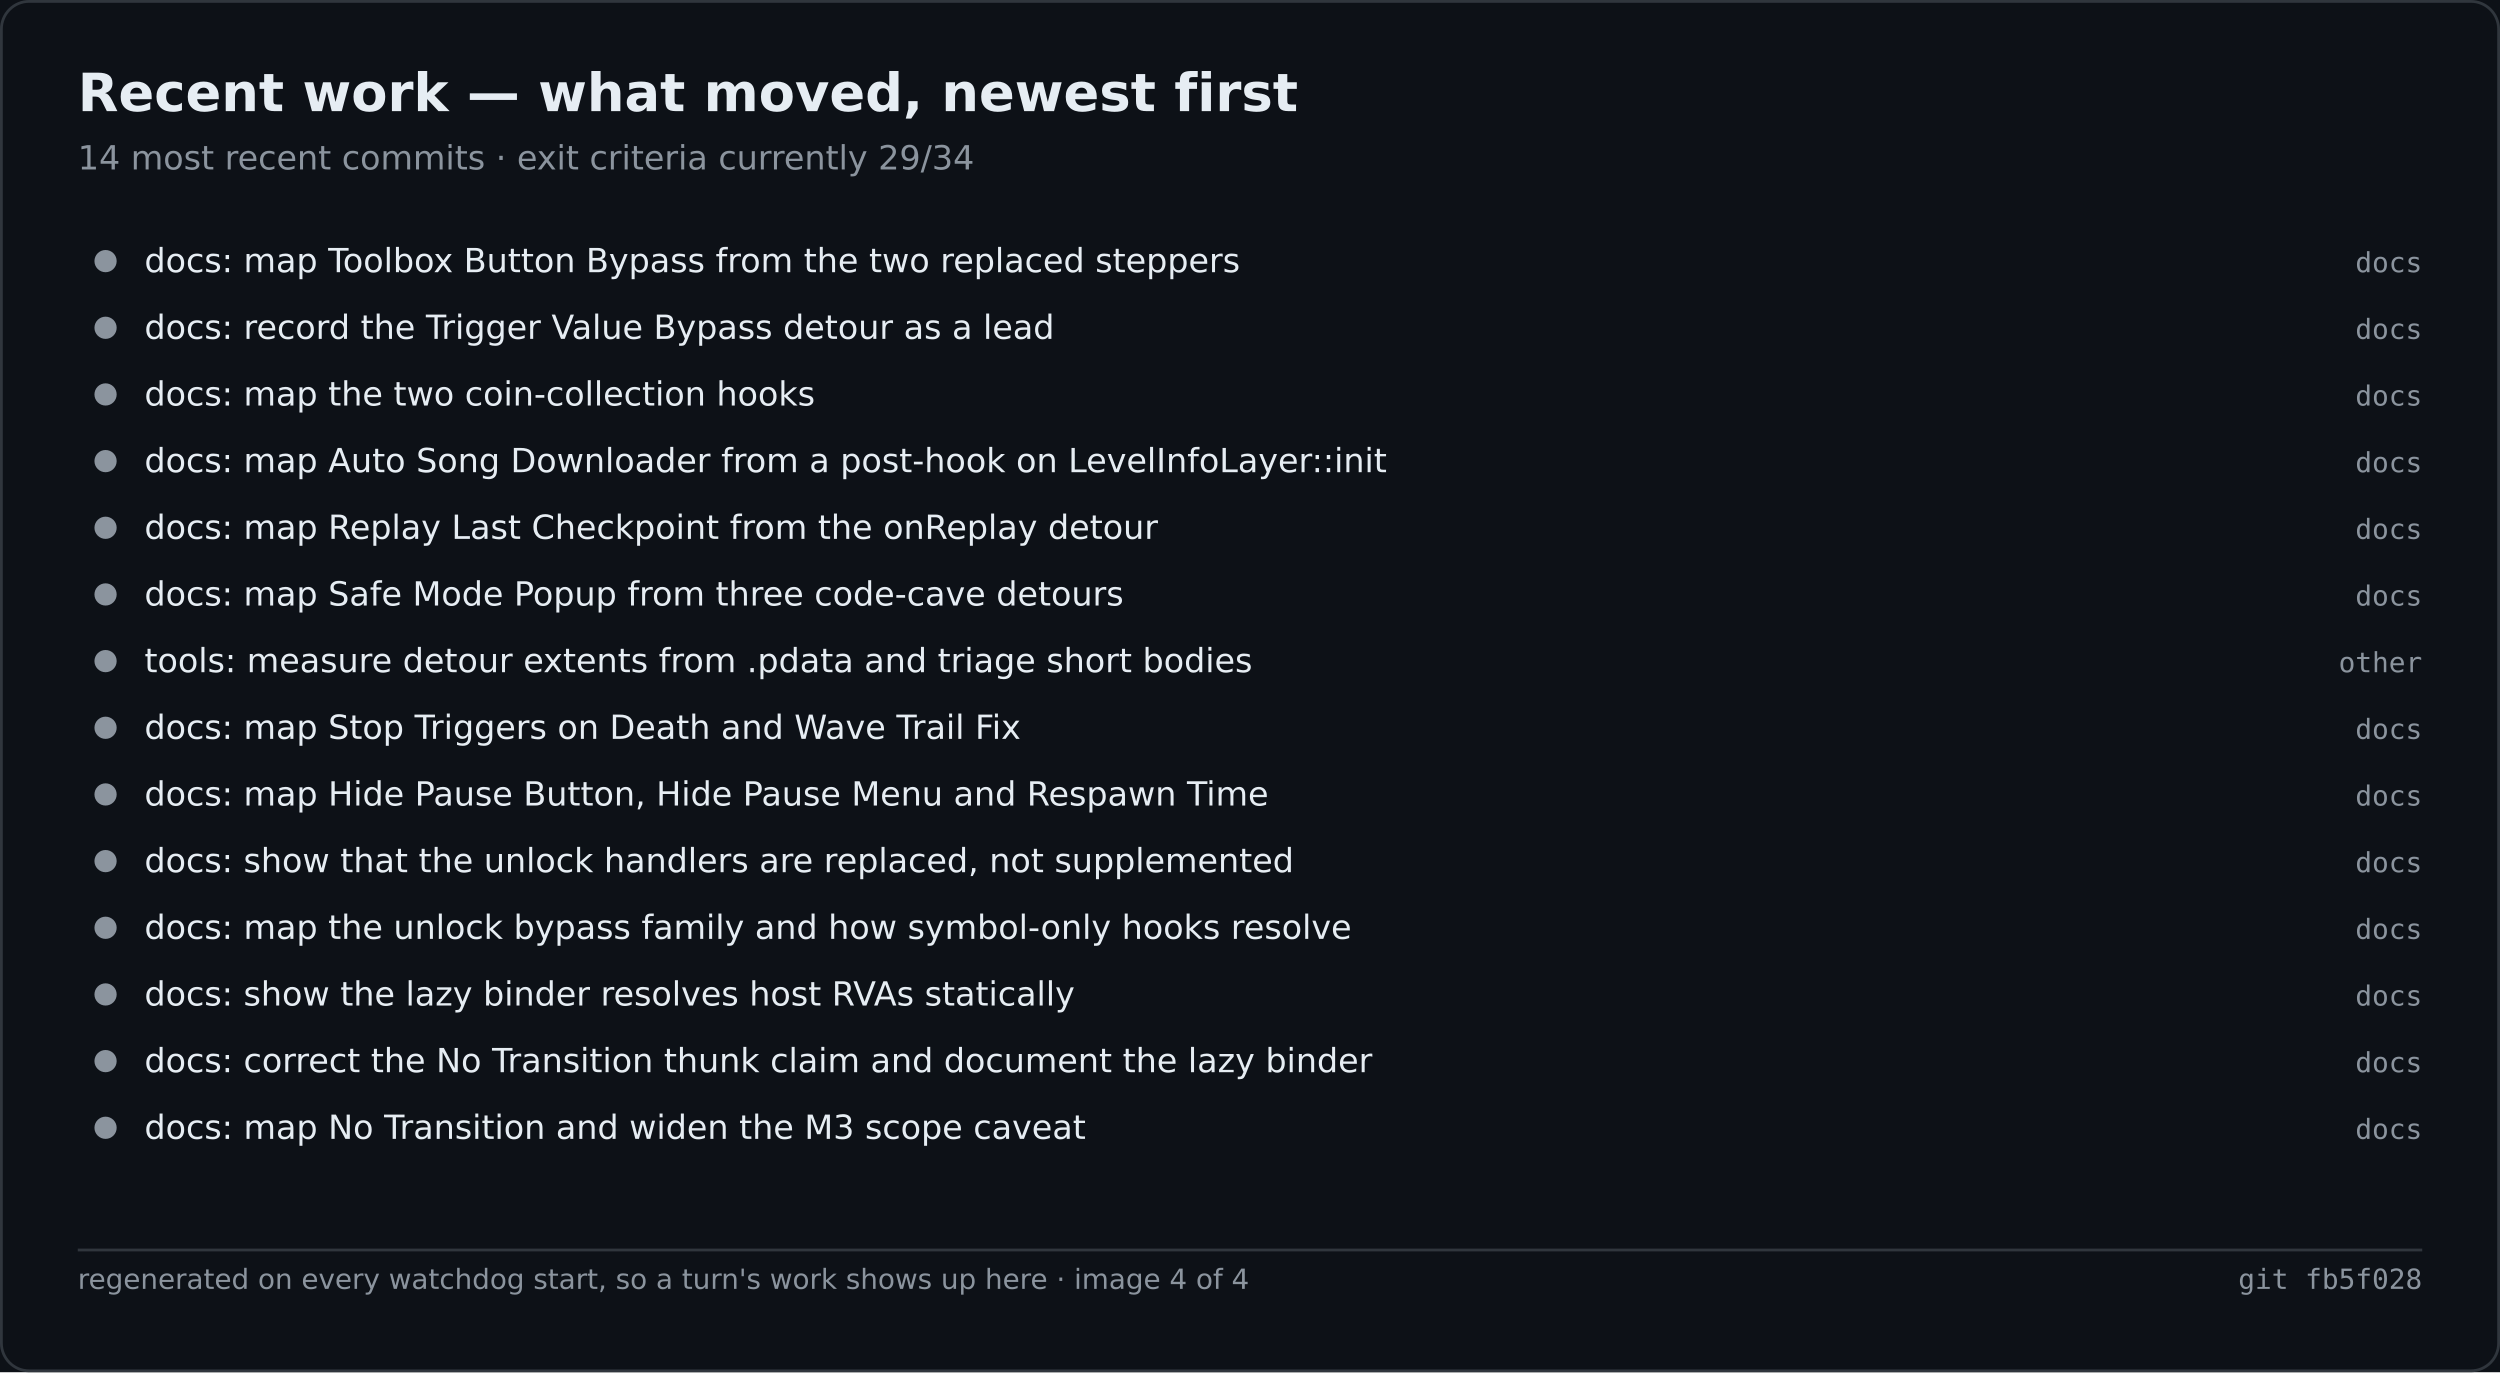
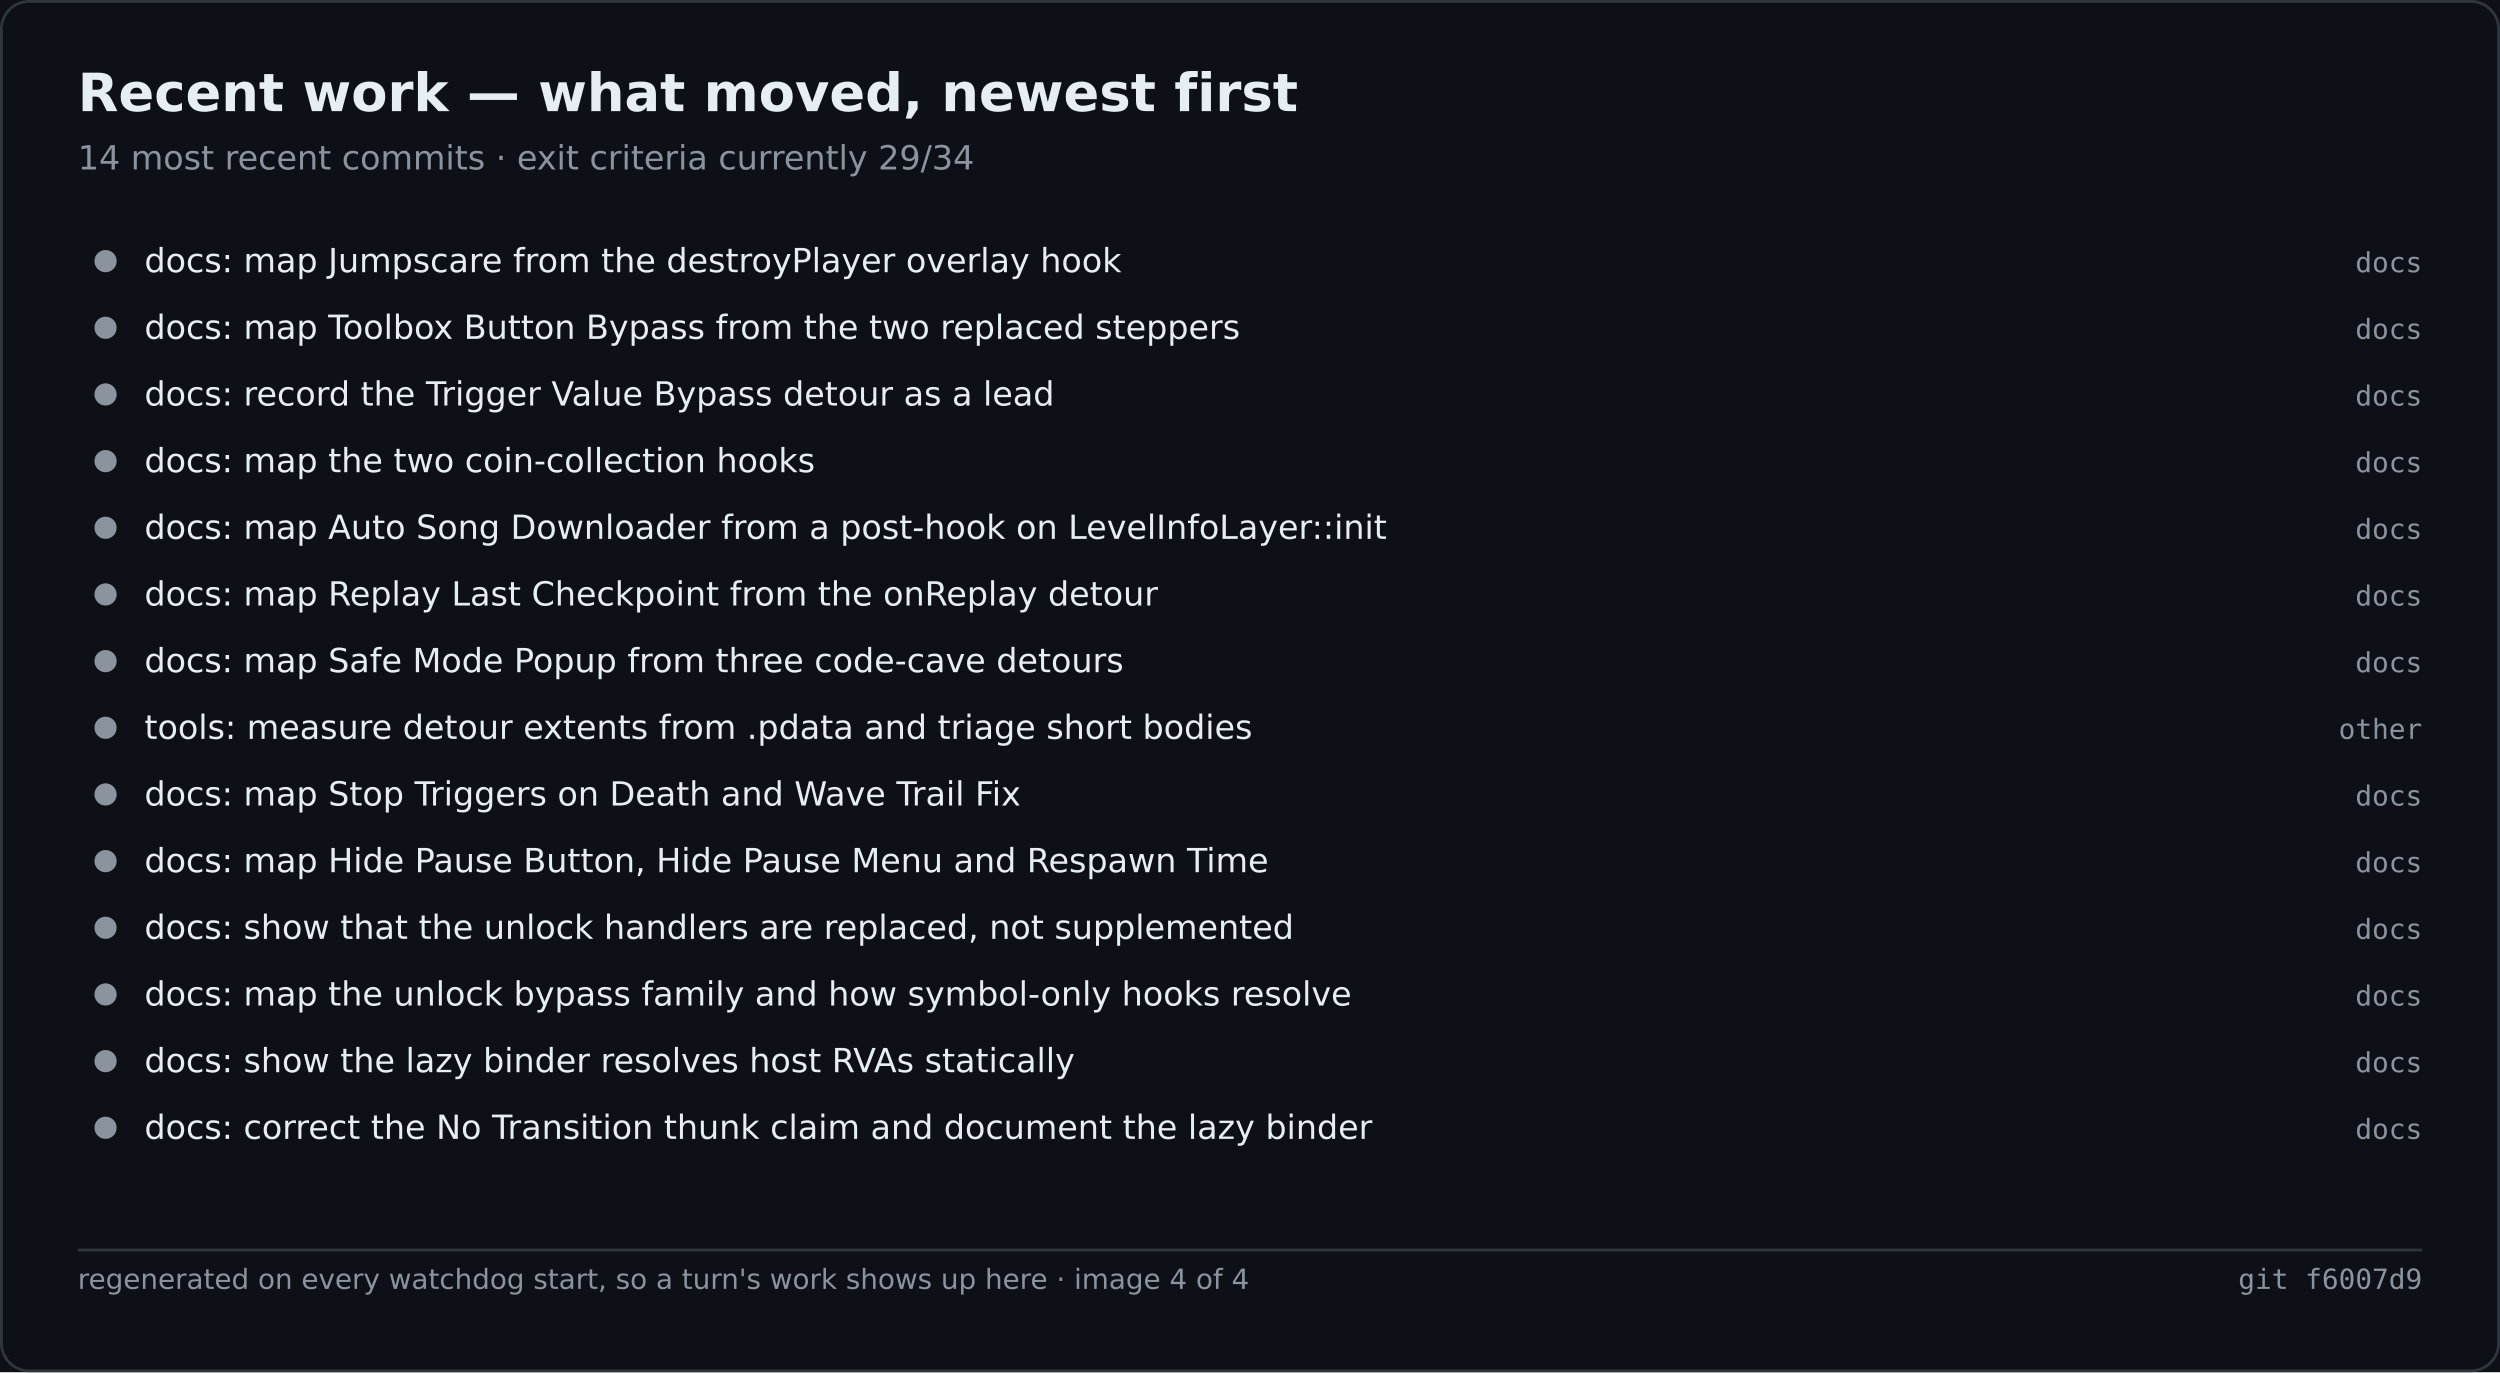
<svg xmlns="http://www.w3.org/2000/svg" width="900" height="494" viewBox="0 0 900 494" role="img" aria-label="Recent work — what moved, newest first">
  <rect width="900" height="494" fill="#0d1117" />
  <rect x="0.5" y="0.5" width="899" height="493" fill="none" stroke="#30363d" rx="10" />
  <text x="28" y="40" font-family="Segoe UI,DejaVu Sans,Helvetica,sans-serif" font-size="19" font-weight="600" fill="#e6edf3">Recent work — what moved, newest first</text>
  <text x="28" y="61" font-family="Segoe UI,DejaVu Sans,Helvetica,sans-serif" font-size="12" fill="#8b949e">14 most recent commits · exit criteria currently 29/34</text>
  <circle cx="38.0" cy="94.0" r="4" fill="#8b949e" />
-   <text x="52.0" y="98.0" font-family="Segoe UI,DejaVu Sans,Helvetica,sans-serif" font-size="12" fill="#e6edf3">docs: map Toolbox Button Bypass from the two replaced steppers</text>
+   <text x="52.0" y="98.0" font-family="Segoe UI,DejaVu Sans,Helvetica,sans-serif" font-size="12" fill="#e6edf3">docs: map Jumpscare from the destroyPlayer overlay hook</text>
  <text x="872.0" y="98.0" font-family="Cascadia Mono,Consolas,DejaVu Sans Mono,monospace" font-size="10" fill="#8b949e" text-anchor="end">docs</text>
  <circle cx="38.0" cy="118.0" r="4" fill="#8b949e" />
-   <text x="52.0" y="122.0" font-family="Segoe UI,DejaVu Sans,Helvetica,sans-serif" font-size="12" fill="#e6edf3">docs: record the Trigger Value Bypass detour as a lead</text>
+   <text x="52.0" y="122.0" font-family="Segoe UI,DejaVu Sans,Helvetica,sans-serif" font-size="12" fill="#e6edf3">docs: map Toolbox Button Bypass from the two replaced steppers</text>
  <text x="872.0" y="122.0" font-family="Cascadia Mono,Consolas,DejaVu Sans Mono,monospace" font-size="10" fill="#8b949e" text-anchor="end">docs</text>
  <circle cx="38.0" cy="142.0" r="4" fill="#8b949e" />
-   <text x="52.0" y="146.0" font-family="Segoe UI,DejaVu Sans,Helvetica,sans-serif" font-size="12" fill="#e6edf3">docs: map the two coin-collection hooks</text>
+   <text x="52.0" y="146.0" font-family="Segoe UI,DejaVu Sans,Helvetica,sans-serif" font-size="12" fill="#e6edf3">docs: record the Trigger Value Bypass detour as a lead</text>
  <text x="872.0" y="146.0" font-family="Cascadia Mono,Consolas,DejaVu Sans Mono,monospace" font-size="10" fill="#8b949e" text-anchor="end">docs</text>
  <circle cx="38.0" cy="166.0" r="4" fill="#8b949e" />
-   <text x="52.0" y="170.0" font-family="Segoe UI,DejaVu Sans,Helvetica,sans-serif" font-size="12" fill="#e6edf3">docs: map Auto Song Downloader from a post-hook on LevelInfoLayer::init</text>
+   <text x="52.0" y="170.0" font-family="Segoe UI,DejaVu Sans,Helvetica,sans-serif" font-size="12" fill="#e6edf3">docs: map the two coin-collection hooks</text>
  <text x="872.0" y="170.0" font-family="Cascadia Mono,Consolas,DejaVu Sans Mono,monospace" font-size="10" fill="#8b949e" text-anchor="end">docs</text>
  <circle cx="38.0" cy="190.0" r="4" fill="#8b949e" />
-   <text x="52.0" y="194.0" font-family="Segoe UI,DejaVu Sans,Helvetica,sans-serif" font-size="12" fill="#e6edf3">docs: map Replay Last Checkpoint from the onReplay detour</text>
+   <text x="52.0" y="194.0" font-family="Segoe UI,DejaVu Sans,Helvetica,sans-serif" font-size="12" fill="#e6edf3">docs: map Auto Song Downloader from a post-hook on LevelInfoLayer::init</text>
  <text x="872.0" y="194.0" font-family="Cascadia Mono,Consolas,DejaVu Sans Mono,monospace" font-size="10" fill="#8b949e" text-anchor="end">docs</text>
  <circle cx="38.0" cy="214.0" r="4" fill="#8b949e" />
-   <text x="52.0" y="218.0" font-family="Segoe UI,DejaVu Sans,Helvetica,sans-serif" font-size="12" fill="#e6edf3">docs: map Safe Mode Popup from three code-cave detours</text>
+   <text x="52.0" y="218.0" font-family="Segoe UI,DejaVu Sans,Helvetica,sans-serif" font-size="12" fill="#e6edf3">docs: map Replay Last Checkpoint from the onReplay detour</text>
  <text x="872.0" y="218.0" font-family="Cascadia Mono,Consolas,DejaVu Sans Mono,monospace" font-size="10" fill="#8b949e" text-anchor="end">docs</text>
  <circle cx="38.0" cy="238.0" r="4" fill="#8b949e" />
-   <text x="52.0" y="242.0" font-family="Segoe UI,DejaVu Sans,Helvetica,sans-serif" font-size="12" fill="#e6edf3">tools: measure detour extents from .pdata and triage short bodies</text>
-   <text x="872.0" y="242.0" font-family="Cascadia Mono,Consolas,DejaVu Sans Mono,monospace" font-size="10" fill="#8b949e" text-anchor="end">other</text>
+   <text x="52.0" y="242.0" font-family="Segoe UI,DejaVu Sans,Helvetica,sans-serif" font-size="12" fill="#e6edf3">docs: map Safe Mode Popup from three code-cave detours</text>
+   <text x="872.0" y="242.0" font-family="Cascadia Mono,Consolas,DejaVu Sans Mono,monospace" font-size="10" fill="#8b949e" text-anchor="end">docs</text>
  <circle cx="38.0" cy="262.0" r="4" fill="#8b949e" />
-   <text x="52.0" y="266.0" font-family="Segoe UI,DejaVu Sans,Helvetica,sans-serif" font-size="12" fill="#e6edf3">docs: map Stop Triggers on Death and Wave Trail Fix</text>
-   <text x="872.0" y="266.0" font-family="Cascadia Mono,Consolas,DejaVu Sans Mono,monospace" font-size="10" fill="#8b949e" text-anchor="end">docs</text>
+   <text x="52.0" y="266.0" font-family="Segoe UI,DejaVu Sans,Helvetica,sans-serif" font-size="12" fill="#e6edf3">tools: measure detour extents from .pdata and triage short bodies</text>
+   <text x="872.0" y="266.0" font-family="Cascadia Mono,Consolas,DejaVu Sans Mono,monospace" font-size="10" fill="#8b949e" text-anchor="end">other</text>
  <circle cx="38.0" cy="286.0" r="4" fill="#8b949e" />
-   <text x="52.0" y="290.0" font-family="Segoe UI,DejaVu Sans,Helvetica,sans-serif" font-size="12" fill="#e6edf3">docs: map Hide Pause Button, Hide Pause Menu and Respawn Time</text>
+   <text x="52.0" y="290.0" font-family="Segoe UI,DejaVu Sans,Helvetica,sans-serif" font-size="12" fill="#e6edf3">docs: map Stop Triggers on Death and Wave Trail Fix</text>
  <text x="872.0" y="290.0" font-family="Cascadia Mono,Consolas,DejaVu Sans Mono,monospace" font-size="10" fill="#8b949e" text-anchor="end">docs</text>
  <circle cx="38.0" cy="310.0" r="4" fill="#8b949e" />
-   <text x="52.0" y="314.0" font-family="Segoe UI,DejaVu Sans,Helvetica,sans-serif" font-size="12" fill="#e6edf3">docs: show that the unlock handlers are replaced, not supplemented</text>
+   <text x="52.0" y="314.0" font-family="Segoe UI,DejaVu Sans,Helvetica,sans-serif" font-size="12" fill="#e6edf3">docs: map Hide Pause Button, Hide Pause Menu and Respawn Time</text>
  <text x="872.0" y="314.0" font-family="Cascadia Mono,Consolas,DejaVu Sans Mono,monospace" font-size="10" fill="#8b949e" text-anchor="end">docs</text>
  <circle cx="38.0" cy="334.0" r="4" fill="#8b949e" />
-   <text x="52.0" y="338.0" font-family="Segoe UI,DejaVu Sans,Helvetica,sans-serif" font-size="12" fill="#e6edf3">docs: map the unlock bypass family and how symbol-only hooks resolve</text>
+   <text x="52.0" y="338.0" font-family="Segoe UI,DejaVu Sans,Helvetica,sans-serif" font-size="12" fill="#e6edf3">docs: show that the unlock handlers are replaced, not supplemented</text>
  <text x="872.0" y="338.0" font-family="Cascadia Mono,Consolas,DejaVu Sans Mono,monospace" font-size="10" fill="#8b949e" text-anchor="end">docs</text>
  <circle cx="38.0" cy="358.0" r="4" fill="#8b949e" />
-   <text x="52.0" y="362.0" font-family="Segoe UI,DejaVu Sans,Helvetica,sans-serif" font-size="12" fill="#e6edf3">docs: show the lazy binder resolves host RVAs statically</text>
+   <text x="52.0" y="362.0" font-family="Segoe UI,DejaVu Sans,Helvetica,sans-serif" font-size="12" fill="#e6edf3">docs: map the unlock bypass family and how symbol-only hooks resolve</text>
  <text x="872.0" y="362.0" font-family="Cascadia Mono,Consolas,DejaVu Sans Mono,monospace" font-size="10" fill="#8b949e" text-anchor="end">docs</text>
  <circle cx="38.0" cy="382.0" r="4" fill="#8b949e" />
-   <text x="52.0" y="386.0" font-family="Segoe UI,DejaVu Sans,Helvetica,sans-serif" font-size="12" fill="#e6edf3">docs: correct the No Transition thunk claim and document the lazy binder</text>
+   <text x="52.0" y="386.0" font-family="Segoe UI,DejaVu Sans,Helvetica,sans-serif" font-size="12" fill="#e6edf3">docs: show the lazy binder resolves host RVAs statically</text>
  <text x="872.0" y="386.0" font-family="Cascadia Mono,Consolas,DejaVu Sans Mono,monospace" font-size="10" fill="#8b949e" text-anchor="end">docs</text>
  <circle cx="38.0" cy="406.0" r="4" fill="#8b949e" />
-   <text x="52.0" y="410.0" font-family="Segoe UI,DejaVu Sans,Helvetica,sans-serif" font-size="12" fill="#e6edf3">docs: map No Transition and widen the M3 scope caveat</text>
+   <text x="52.0" y="410.0" font-family="Segoe UI,DejaVu Sans,Helvetica,sans-serif" font-size="12" fill="#e6edf3">docs: correct the No Transition thunk claim and document the lazy binder</text>
  <text x="872.0" y="410.0" font-family="Cascadia Mono,Consolas,DejaVu Sans Mono,monospace" font-size="10" fill="#8b949e" text-anchor="end">docs</text>
  <line x1="28.0" y1="450.0" x2="872.0" y2="450.0" stroke="#30363d" stroke-width="1" />
  <text x="28.0" y="464.0" font-family="Segoe UI,DejaVu Sans,Helvetica,sans-serif" font-size="10" fill="#8b949e">regenerated on every watchdog start, so a turn's work shows up here · image 4 of 4</text>
-   <text x="872.0" y="464.0" font-family="Cascadia Mono,Consolas,DejaVu Sans Mono,monospace" font-size="10" fill="#8b949e" text-anchor="end">git fb5f028</text>
+   <text x="872.0" y="464.0" font-family="Cascadia Mono,Consolas,DejaVu Sans Mono,monospace" font-size="10" fill="#8b949e" text-anchor="end">git f6007d9</text>
</svg>
